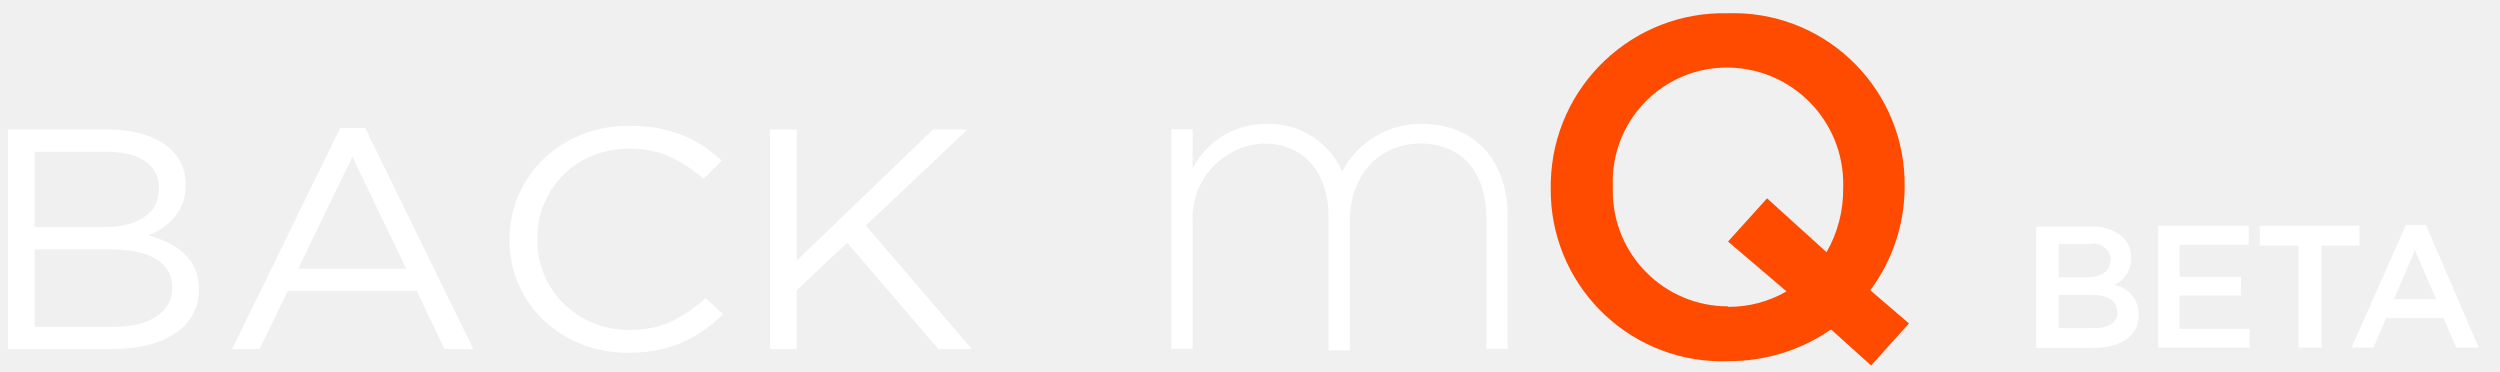
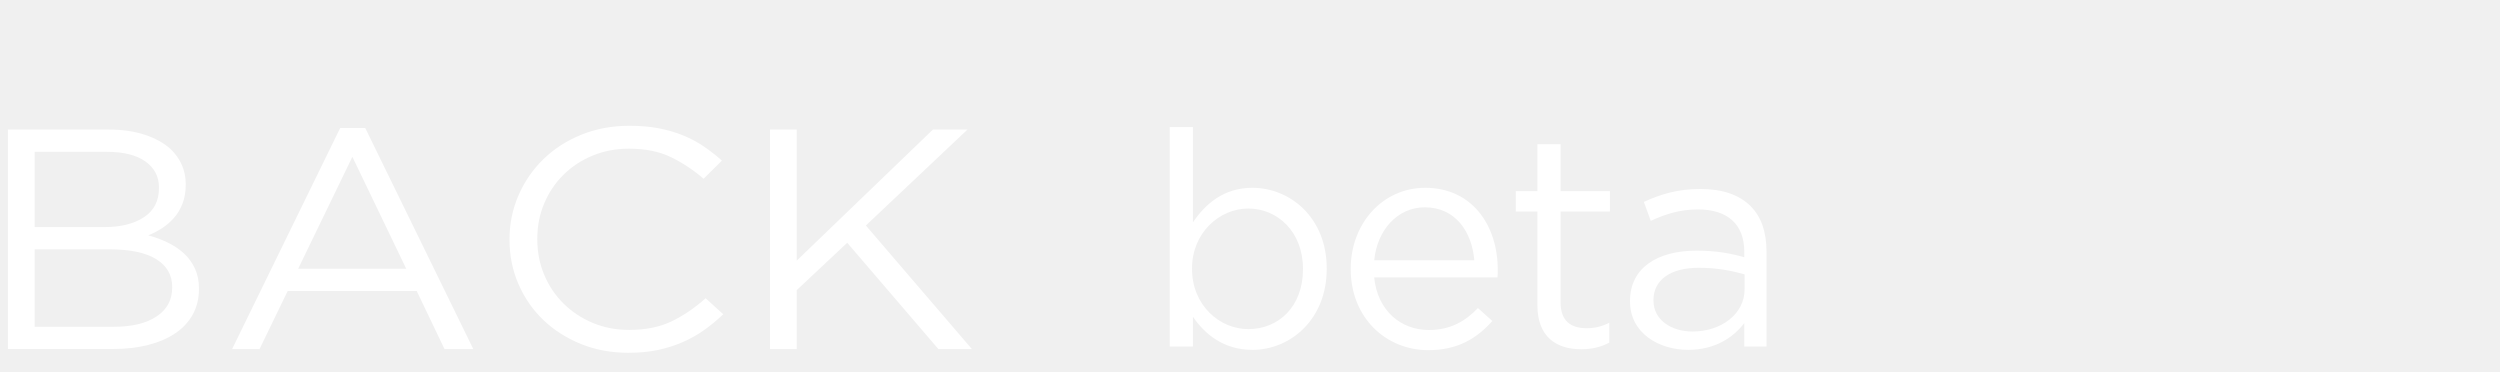
- <svg xmlns="http://www.w3.org/2000/svg" version="1.1" id="Layer_1" x="0px" y="0px" viewBox="0 0 150.458 22.333" enable-background="new 0 0 150.458 22.333" xml:space="preserve">
+ <svg xmlns="http://www.w3.org/2000/svg" version="1.1" id="Layer_1" x="0px" y="0px" width="150.458px" height="22.333px" viewBox="0 0 150.458 22.333" enable-background="new 0 0 150.458 22.333" xml:space="preserve">
  <g>
-     <path fill="#FFFFFF" d="M144.078,17.997l1.26-2.94l1.27,2.94H144.078z M141.528,20.917   h1.32l0.75-1.77h3.47l0.75,1.77h1.36l-3.18-7.38h-1.2L141.528,20.917z    M138.418,20.917h1.3v-6.13h2.28v-1.2h-6v1.2h2.33v6.15L138.418,20.917z    M129.888,20.917h5.5v-1.13h-4.21v-2h3.69v-1.13h-3.69v-1.92h4.16v-1.15   h-5.45v7.35V20.917z M127.448,18.747L127.448,18.747c0,0.66-0.54,1-1.42,1h-2.13   v-2h2c1,0,1.51,0.37,1.51,1 M126.998,15.687c0,0.67-0.56,1-1.39,1h-1.71   v-2h1.86c0.564-0.134,1.13,0.214,1.265,0.778   c0.013,0.053,0.021,0.107,0.025,0.162l0,0L126.998,15.687z M122.578,20.937h3.42   c1.64,0,2.72-0.7,2.72-2l0,0c0.011-0.871-0.604-1.625-1.46-1.79   c0.63-0.299,1.023-0.943,1-1.64l0,0c0.013-0.457-0.165-0.899-0.49-1.22   c-0.529-0.463-1.219-0.696-1.92-0.65h-3.3v7.35L122.578,20.937z" />
-     <path fill="#FF4B00" d="M103.998,18.437c-3.827,0.002-6.932-3.099-6.934-6.926   c-0-0.081,0.001-0.163,0.004-0.244v-0.06   c-0.155-3.786,2.788-6.98,6.574-7.135c0.119-0.005,0.237-0.007,0.356-0.005   c3.866,0.037,6.97,3.201,6.933,7.067c-0,0.044-0.001,0.089-0.003,0.133   v0.06c0.016,1.35-0.329,2.679-1,3.85l-3.58-3.24l-2.35,2.6l3.52,3   c-1.07,0.618-2.285,0.939-3.52,0.93 M114.888,19.467l-2.33-2   c1.341-1.797,2.066-3.978,2.07-6.22v-0.04   c0.058-5.694-4.511-10.356-10.204-10.414c-0.142-0.001-0.284,0-0.426,0.004   C98.251,0.653,93.475,5.196,93.331,10.943c-0.003,0.108-0.004,0.216-0.003,0.323   v0.06c-0.059,5.694,4.509,10.357,10.203,10.416   c0.156,0.002,0.311-0,0.467-0.006c2.214,0.014,4.378-0.653,6.2-1.91   l2.41,2.17L114.888,19.467z" />
-     <path fill="#FFFFFF" d="M70.498,20.997h1.28v-7.6c-0.152-2.475,1.732-4.605,4.207-4.756   c0.024-0.001,0.049-0.003,0.073-0.004c2.38,0,3.9,1.69,3.9,4.45v8   h1.28v-7.77c0-3,2-4.68,4.22-4.68c2.46,0,4,1.66,4,4.53v7.83h1.28v-8   c0-3.33-2-5.54-5.14-5.54c-2.02-0.041-3.888,1.067-4.82,2.86   c-0.789-1.789-2.585-2.92-4.54-2.86c-1.875-0.028-3.604,1.011-4.46,2.68   V7.777h-1.28V20.997z" />
+     <path fill="#FFFFFF" d="M235.264,17.997l1.26-2.94l1.27,2.94H235.264z M232.714,20.917   h1.32l0.75-1.77h3.47l0.75,1.77h1.36l-3.18-7.38h-1.2L232.714,20.917z    M229.604,20.917h1.3v-6.13h2.28v-1.2h-6v1.2h2.33v6.15L229.604,20.917z    M221.074,20.917h5.5v-1.13h-4.21v-2h3.69v-1.13h-3.69v-1.92h4.16v-1.15   h-5.45v7.35V20.917z M218.634,18.747L218.634,18.747c0,0.66-0.54,1-1.42,1h-2.13   v-2h2c1,0,1.51,0.37,1.51,1 M218.184,15.687c0,0.67-0.56,1-1.39,1h-1.71   v-2h1.86c0.564-0.134,1.13,0.214,1.265,0.778   c0.013,0.053,0.021,0.107,0.025,0.162l0,0L218.184,15.687z M213.764,20.937h3.42   c1.64,0,2.72-0.7,2.72-2l0,0c0.011-0.871-0.604-1.625-1.46-1.79   c0.63-0.299,1.023-0.943,1-1.64l0,0c0.013-0.457-0.165-0.899-0.49-1.22   c-0.529-0.463-1.219-0.696-1.92-0.65h-3.3v7.35L213.764,20.937z" />
+     <path fill="#E08463" d="M226.329,15.637l2.3-5.367l2.318,5.367H226.329z M221.674,20.967   h2.41l1.369-3.231h6.334l1.369,3.231h2.483l-5.805-13.472h-2.191L221.674,20.967z    M215.997,20.967h2.373V9.777h4.162V7.587h-10.953v2.191h4.253v11.226   L215.997,20.967z M200.426,20.967h10.04V18.904h-7.685v-3.651h6.736v-2.063h-6.736   V9.686h7.594V7.587h-9.949v13.417V20.967z M195.972,17.006L195.972,17.006   c0,1.205-0.986,1.825-2.592,1.825h-3.888v-3.651h3.651   c1.825,0,2.756,0.675,2.756,1.825 M195.15,11.42   c0,1.223-1.022,1.825-2.537,1.825h-3.121V9.594h3.395   c1.03-0.245,2.063,0.391,2.308,1.421c0.023,0.097,0.039,0.196,0.046,0.295l0,0   L195.15,11.42z M187.082,21.003h6.243c2.994,0,4.965-1.278,4.965-3.651l0,0   c0.02-1.591-1.103-2.967-2.665-3.267c1.151-0.545,1.868-1.721,1.825-2.994l0,0   c0.023-0.834-0.301-1.641-0.894-2.227c-0.965-0.844-2.225-1.271-3.505-1.187   h-6.024v13.417L187.082,21.003z" />
+     <path fill="#FF4B00" d="M195.184,18.437c-3.827,0.002-6.932-3.099-6.934-6.926   c-0-0.081,0.001-0.163,0.004-0.244v-0.06   c-0.155-3.786,2.788-6.98,6.574-7.135c0.119-0.005,0.237-0.007,0.356-0.005   c3.866,0.037,6.97,3.201,6.933,7.067c-0,0.044-0.001,0.089-0.003,0.133   v0.06c0.016,1.35-0.329,2.679-1,3.85l-3.58-3.24l-2.35,2.6l3.52,3   c-1.07,0.618-2.285,0.939-3.52,0.93 M206.074,19.467l-2.33-2   c1.341-1.797,2.066-3.978,2.07-6.22v-0.04   c0.058-5.694-4.511-10.356-10.204-10.414c-0.142-0.001-0.284,0-0.426,0.004   c-5.747-0.144-10.523,4.399-10.667,10.147c-0.003,0.108-0.004,0.216-0.003,0.323   v0.06c-0.059,5.694,4.509,10.357,10.203,10.416   c0.156,0.002,0.311-0,0.467-0.006c2.214,0.014,4.378-0.653,6.2-1.91   l2.41,2.17L206.074,19.467z" />
+     <path fill="#FFFFFF" d="M161.684,20.997h1.28v-7.6c-0.152-2.475,1.732-4.605,4.207-4.756   c0.024-0.001,0.049-0.003,0.073-0.004c2.38,0,3.9,1.69,3.9,4.45v8   h1.28v-7.77c0-3,2-4.68,4.22-4.68c2.46,0,4,1.66,4,4.53v7.83h1.28v-8   c0-3.33-2-5.54-5.14-5.54c-2.02-0.041-3.888,1.067-4.82,2.86   c-0.789-1.789-2.585-2.92-4.54-2.86c-1.875-0.028-3.604,1.011-4.46,2.68   V7.777h-1.28V20.997z" />
    <g>
      <path fill="#FFFFFF" d="M0.476,7.797h6.063c0.813,0,1.536,0.104,2.167,0.311    C9.336,8.315,9.855,8.601,10.262,8.965c0.61,0.59,0.916,1.293,0.916,2.109    v0.038c0,0.427-0.065,0.807-0.193,1.14c-0.129,0.333-0.302,0.621-0.519,0.866    c-0.217,0.245-0.458,0.452-0.722,0.621c-0.264,0.17-0.539,0.312-0.823,0.424    c0.42,0.113,0.817,0.262,1.19,0.444s0.695,0.4,0.967,0.652    s0.488,0.552,0.651,0.897c0.163,0.347,0.245,0.747,0.245,1.2v0.038    c0,0.567-0.123,1.074-0.366,1.521c-0.245,0.448-0.594,0.826-1.048,1.135    c-0.454,0.309-1,0.545-1.638,0.709c-0.638,0.163-1.343,0.245-2.116,0.245H0.476    V7.797z M6.294,13.666c0.976,0,1.765-0.197,2.368-0.592    c0.604-0.395,0.905-0.98,0.905-1.757v-0.038c0-0.651-0.271-1.171-0.813-1.56    C8.212,9.331,7.433,9.137,6.417,9.137H2.086v4.529H6.294z M6.865,19.666    c1.084,0,1.938-0.207,2.562-0.623c0.624-0.415,0.936-0.993,0.936-1.735v-0.038    c0-0.717-0.319-1.273-0.956-1.67s-1.579-0.595-2.827-0.595H2.086v4.661H6.865z" />
      <path fill="#FFFFFF" d="M20.473,7.703h1.508l6.502,13.303h-1.732l-1.671-3.491h-7.767    l-1.692,3.491h-1.651L20.473,7.703z M24.448,16.174l-3.241-6.736l-3.262,6.736    H24.448z" />
      <path fill="#FFFFFF" d="M37.82,21.232c-1.033,0-1.984-0.177-2.854-0.528    c-0.87-0.353-1.625-0.833-2.263-1.443c-0.639-0.61-1.139-1.331-1.499-2.161    c-0.36-0.83-0.54-1.717-0.54-2.66V14.401c0-0.931,0.18-1.812,0.54-2.642    c0.36-0.83,0.859-1.557,1.499-2.179c0.638-0.623,1.399-1.113,2.283-1.472    c0.883-0.358,1.848-0.538,2.895-0.538c0.652,0,1.24,0.05,1.763,0.151    c0.523,0.101,1.009,0.242,1.458,0.425c0.448,0.182,0.863,0.402,1.243,0.66    c0.38,0.258,0.748,0.544,1.101,0.859l-1.101,1.094    c-0.611-0.528-1.267-0.962-1.967-1.302c-0.7-0.339-1.539-0.509-2.518-0.509    c-0.789,0-1.519,0.139-2.191,0.415c-0.673,0.277-1.257,0.661-1.753,1.151    c-0.497,0.49-0.884,1.066-1.162,1.727c-0.279,0.66-0.418,1.368-0.418,2.123    v0.037c0,0.768,0.139,1.481,0.418,2.142c0.278,0.661,0.666,1.236,1.162,1.727    c0.496,0.491,1.08,0.878,1.753,1.161c0.673,0.282,1.403,0.424,2.191,0.424    c0.979,0,1.821-0.166,2.527-0.5c0.707-0.333,1.4-0.802,2.08-1.405l1.06,0.962    c-0.367,0.353-0.751,0.67-1.152,0.953c-0.401,0.283-0.833,0.525-1.294,0.727    c-0.462,0.201-0.958,0.358-1.488,0.472    C39.064,21.175,38.473,21.232,37.82,21.232z" />
      <path fill="#FFFFFF" d="M46.341,7.797h1.61v7.887l8.195-7.887h2.079l-6.115,5.774    l6.38,7.435H56.472l-5.484-6.396l-3.037,2.849v3.548h-1.61V7.797z" />
    </g>
+     <g>
+       <path fill="#FFFFFF" d="M71.793,19.064v1.792h-1.394V7.646h1.394v5.737    c0.76-1.122,1.864-2.081,3.583-2.081c2.244,0,4.47,1.773,4.47,4.85V16.188    c0,3.059-2.208,4.868-4.47,4.868C73.64,21.056,72.518,20.114,71.793,19.064z     M78.417,16.205v-0.036c0-2.207-1.521-3.619-3.293-3.619    c-1.737,0-3.384,1.466-3.384,3.602V16.188c0,2.172,1.647,3.619,3.384,3.619    C76.934,19.807,78.417,18.468,78.417,16.205z" />
+       <path fill="#FFFFFF" d="M81.291,16.205v-0.036c0-2.696,1.9-4.867,4.488-4.867    c2.769,0,4.361,2.207,4.361,4.94c0,0.181,0,0.289-0.018,0.452H82.703    c0.199,2.026,1.629,3.167,3.293,3.167c1.285,0,2.189-0.525,2.95-1.321    l0.868,0.778c-0.94,1.05-2.08,1.755-3.854,1.755    C83.391,21.073,81.291,19.101,81.291,16.205z M88.729,15.663    c-0.145-1.701-1.121-3.186-2.985-3.186c-1.629,0-2.859,1.357-3.04,3.186H88.729z    " />
+       <path fill="#FFFFFF" d="M92.527,18.377v-5.646h-1.303v-1.229h1.303V8.678h1.393v2.823    h2.969v1.229h-2.969v5.466c0,1.14,0.634,1.557,1.574,1.557    c0.471,0,0.869-0.091,1.357-0.326v1.194c-0.488,0.254-1.013,0.398-1.683,0.398    C93.667,21.02,92.527,20.277,92.527,18.377z" />
+       <path fill="#FFFFFF" d="M98.1,18.142v-0.036c0-1.973,1.629-3.021,3.999-3.021    c1.194,0,2.045,0.162,2.878,0.397V15.156c0-1.684-1.032-2.552-2.787-2.552    c-1.104,0-1.973,0.289-2.842,0.688l-0.416-1.141    c1.031-0.47,2.045-0.777,3.402-0.777c1.32,0,2.334,0.344,3.021,1.031    c0.634,0.633,0.959,1.538,0.959,2.732v5.719h-1.338v-1.411    c-0.652,0.851-1.738,1.61-3.385,1.61    C99.854,21.056,98.1,20.061,98.1,18.142z M104.994,17.418v-0.905    c-0.688-0.198-1.611-0.397-2.751-0.397c-1.755,0-2.732,0.76-2.732,1.937v0.036    c0,1.176,1.086,1.863,2.353,1.863C103.582,19.951,104.994,18.902,104.994,17.418z" />
+     </g>
  </g>
</svg>
